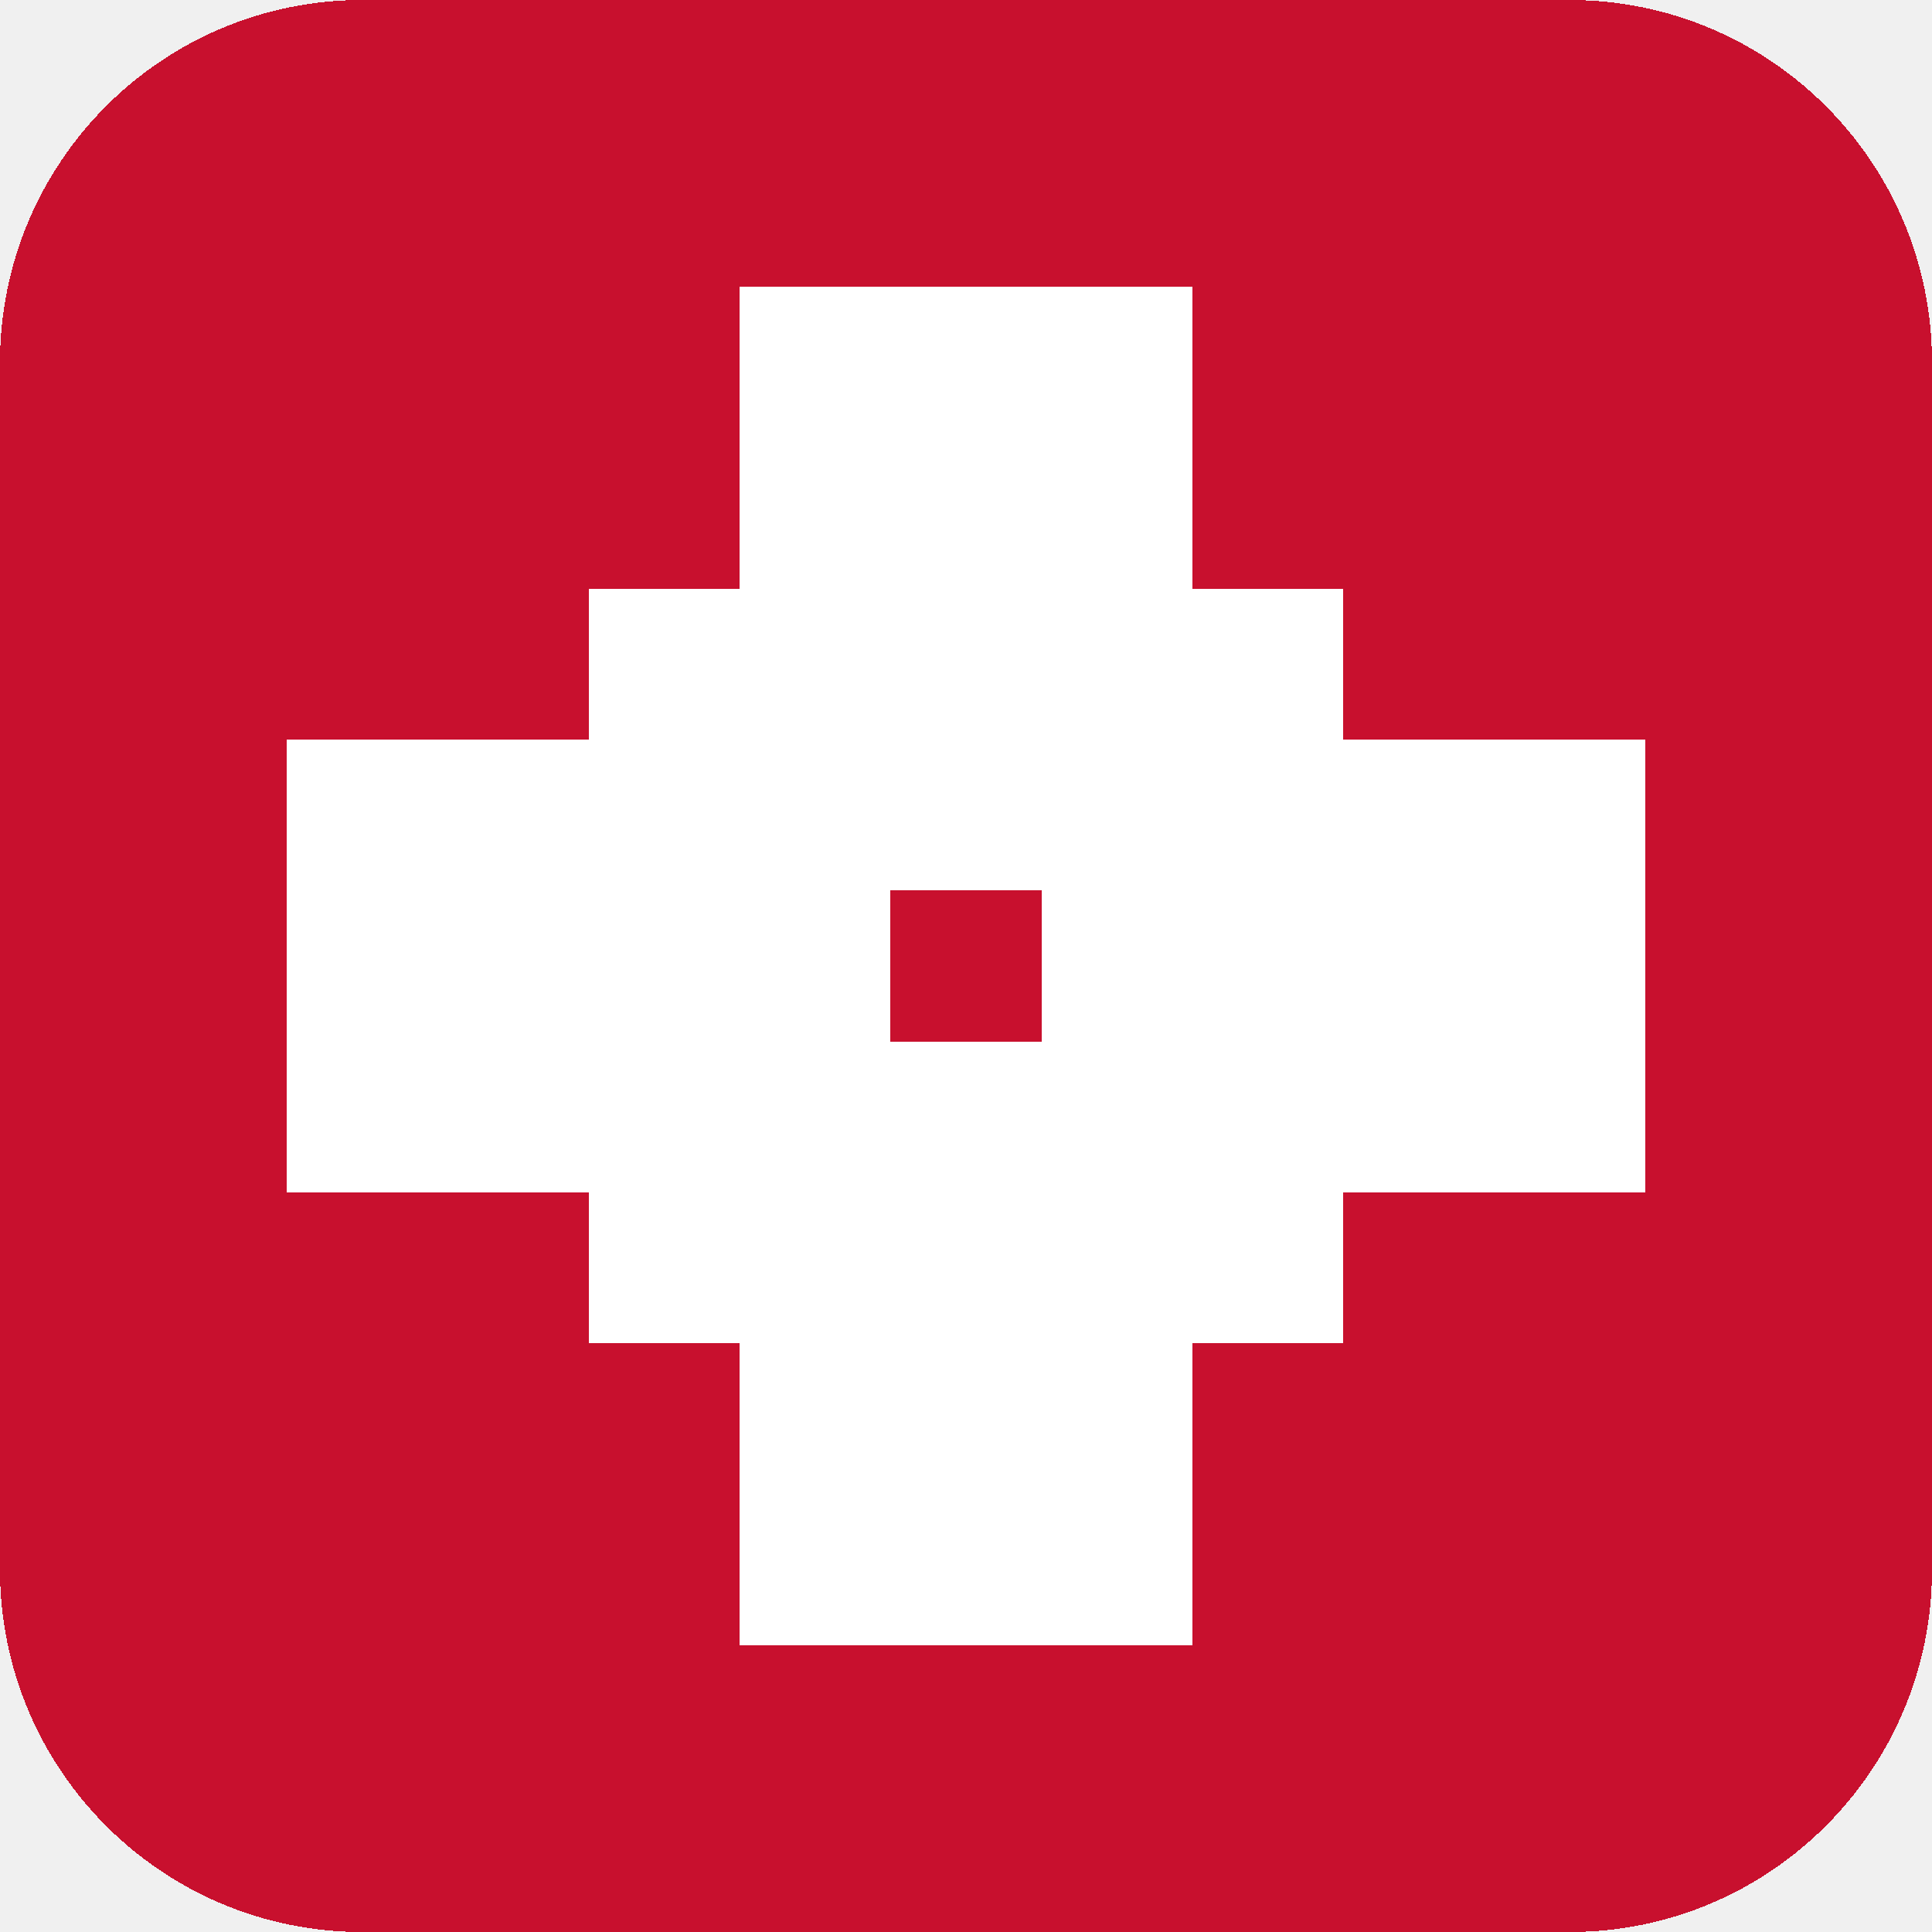
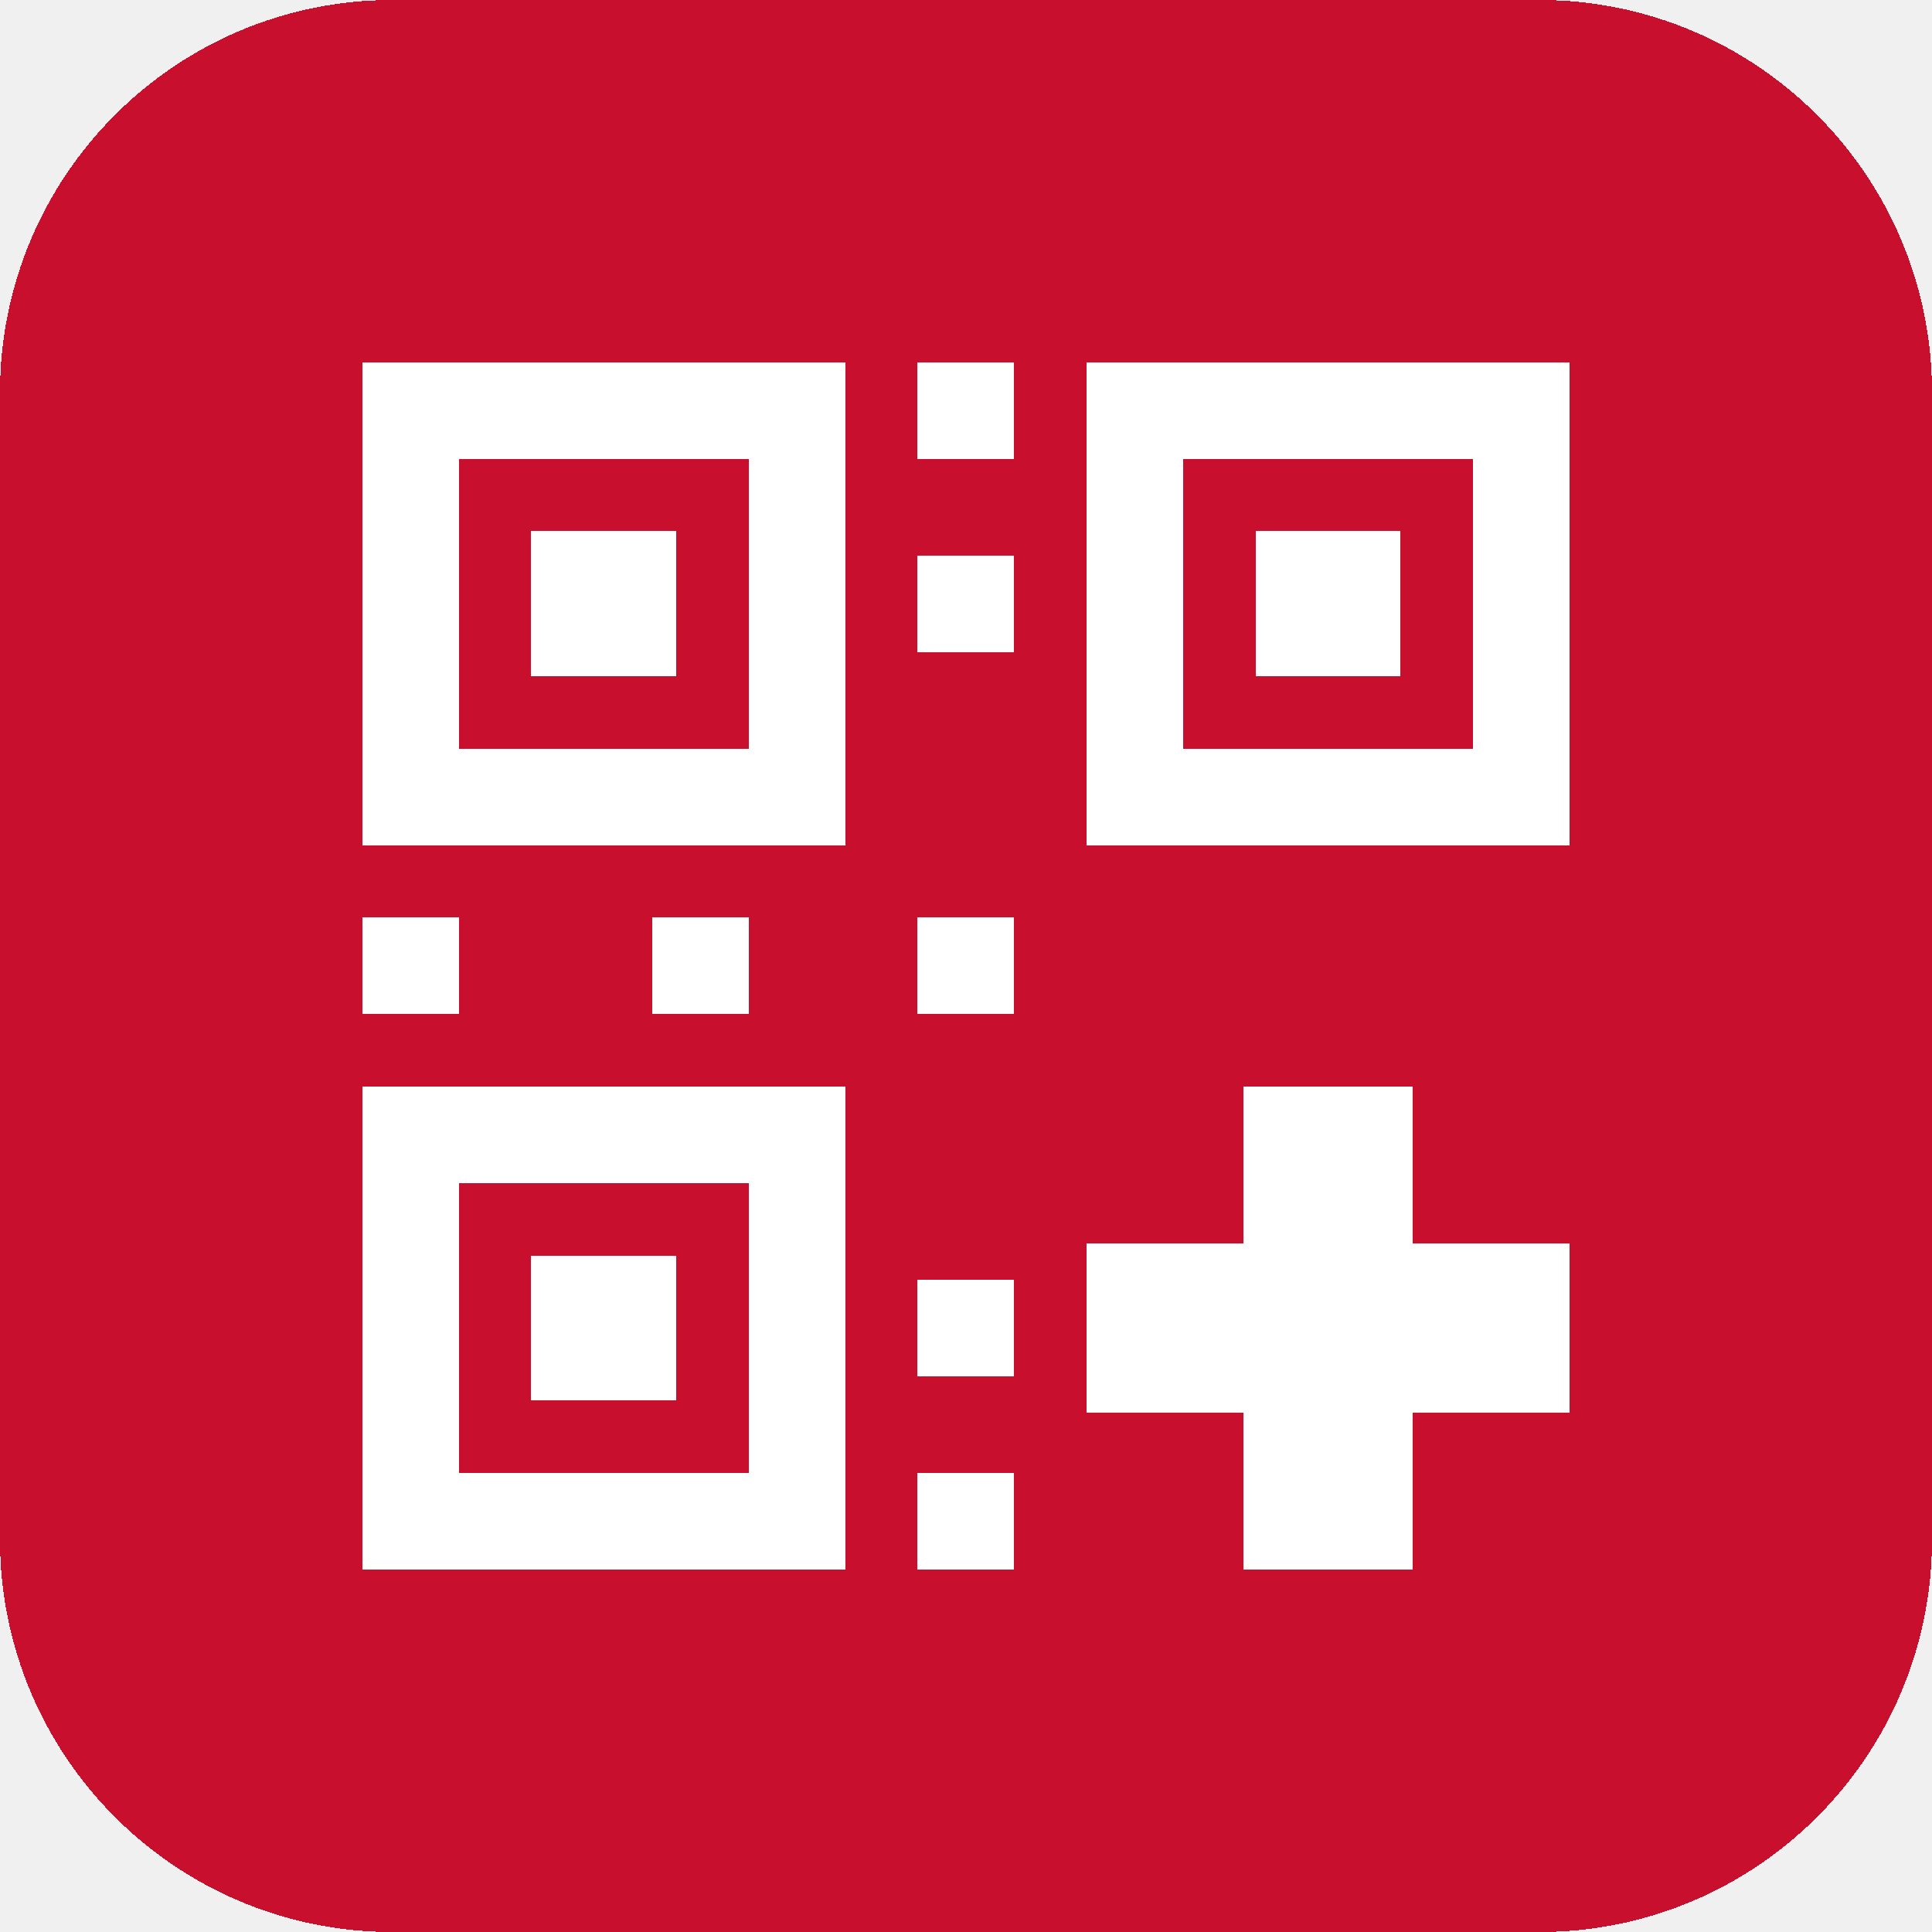
<svg xmlns="http://www.w3.org/2000/svg" viewBox="0 0 128 128" shape-rendering="crispEdges">
-   <rect width="128" height="128" rx="24" fill="#C8102E" />
-   <path transform="translate(19 19)" d="M30 0H60V20H70V30H90V60H70V70H60V90H30V70H20V60H0V30H20V20H30Z M40 40V50H50V40Z" fill="#fff" fill-rule="evenodd" />
+   <rect width="128" height="128" rx="26" fill="#C8102E" />
+   <g transform="translate(24 24) scale(0.8)">
+     <path d="M0 0H40V40H0Z M8 8V32H32V8Z M14 14H26V26H14Z M60 0H100V40H60Z M68 8V32H92V8Z M74 14H86V26H74Z M0 60H40V100H0Z M8 68V92H32V68Z M14 74H26V86H14Z M46 0H54V8H46Z M46 16H54V24H46Z M46 46H54V54H46Z M0 46H8V54H0Z M24 46H32V54H24Z M46 76H54V84H46Z M46 92H54V100H46Z" fill="#fff" fill-rule="evenodd" />
+     <path d="M73 60H87V73H100V87H87V100H73V87H60V73H73Z" fill="#fff" />
+   </g>
</svg>
